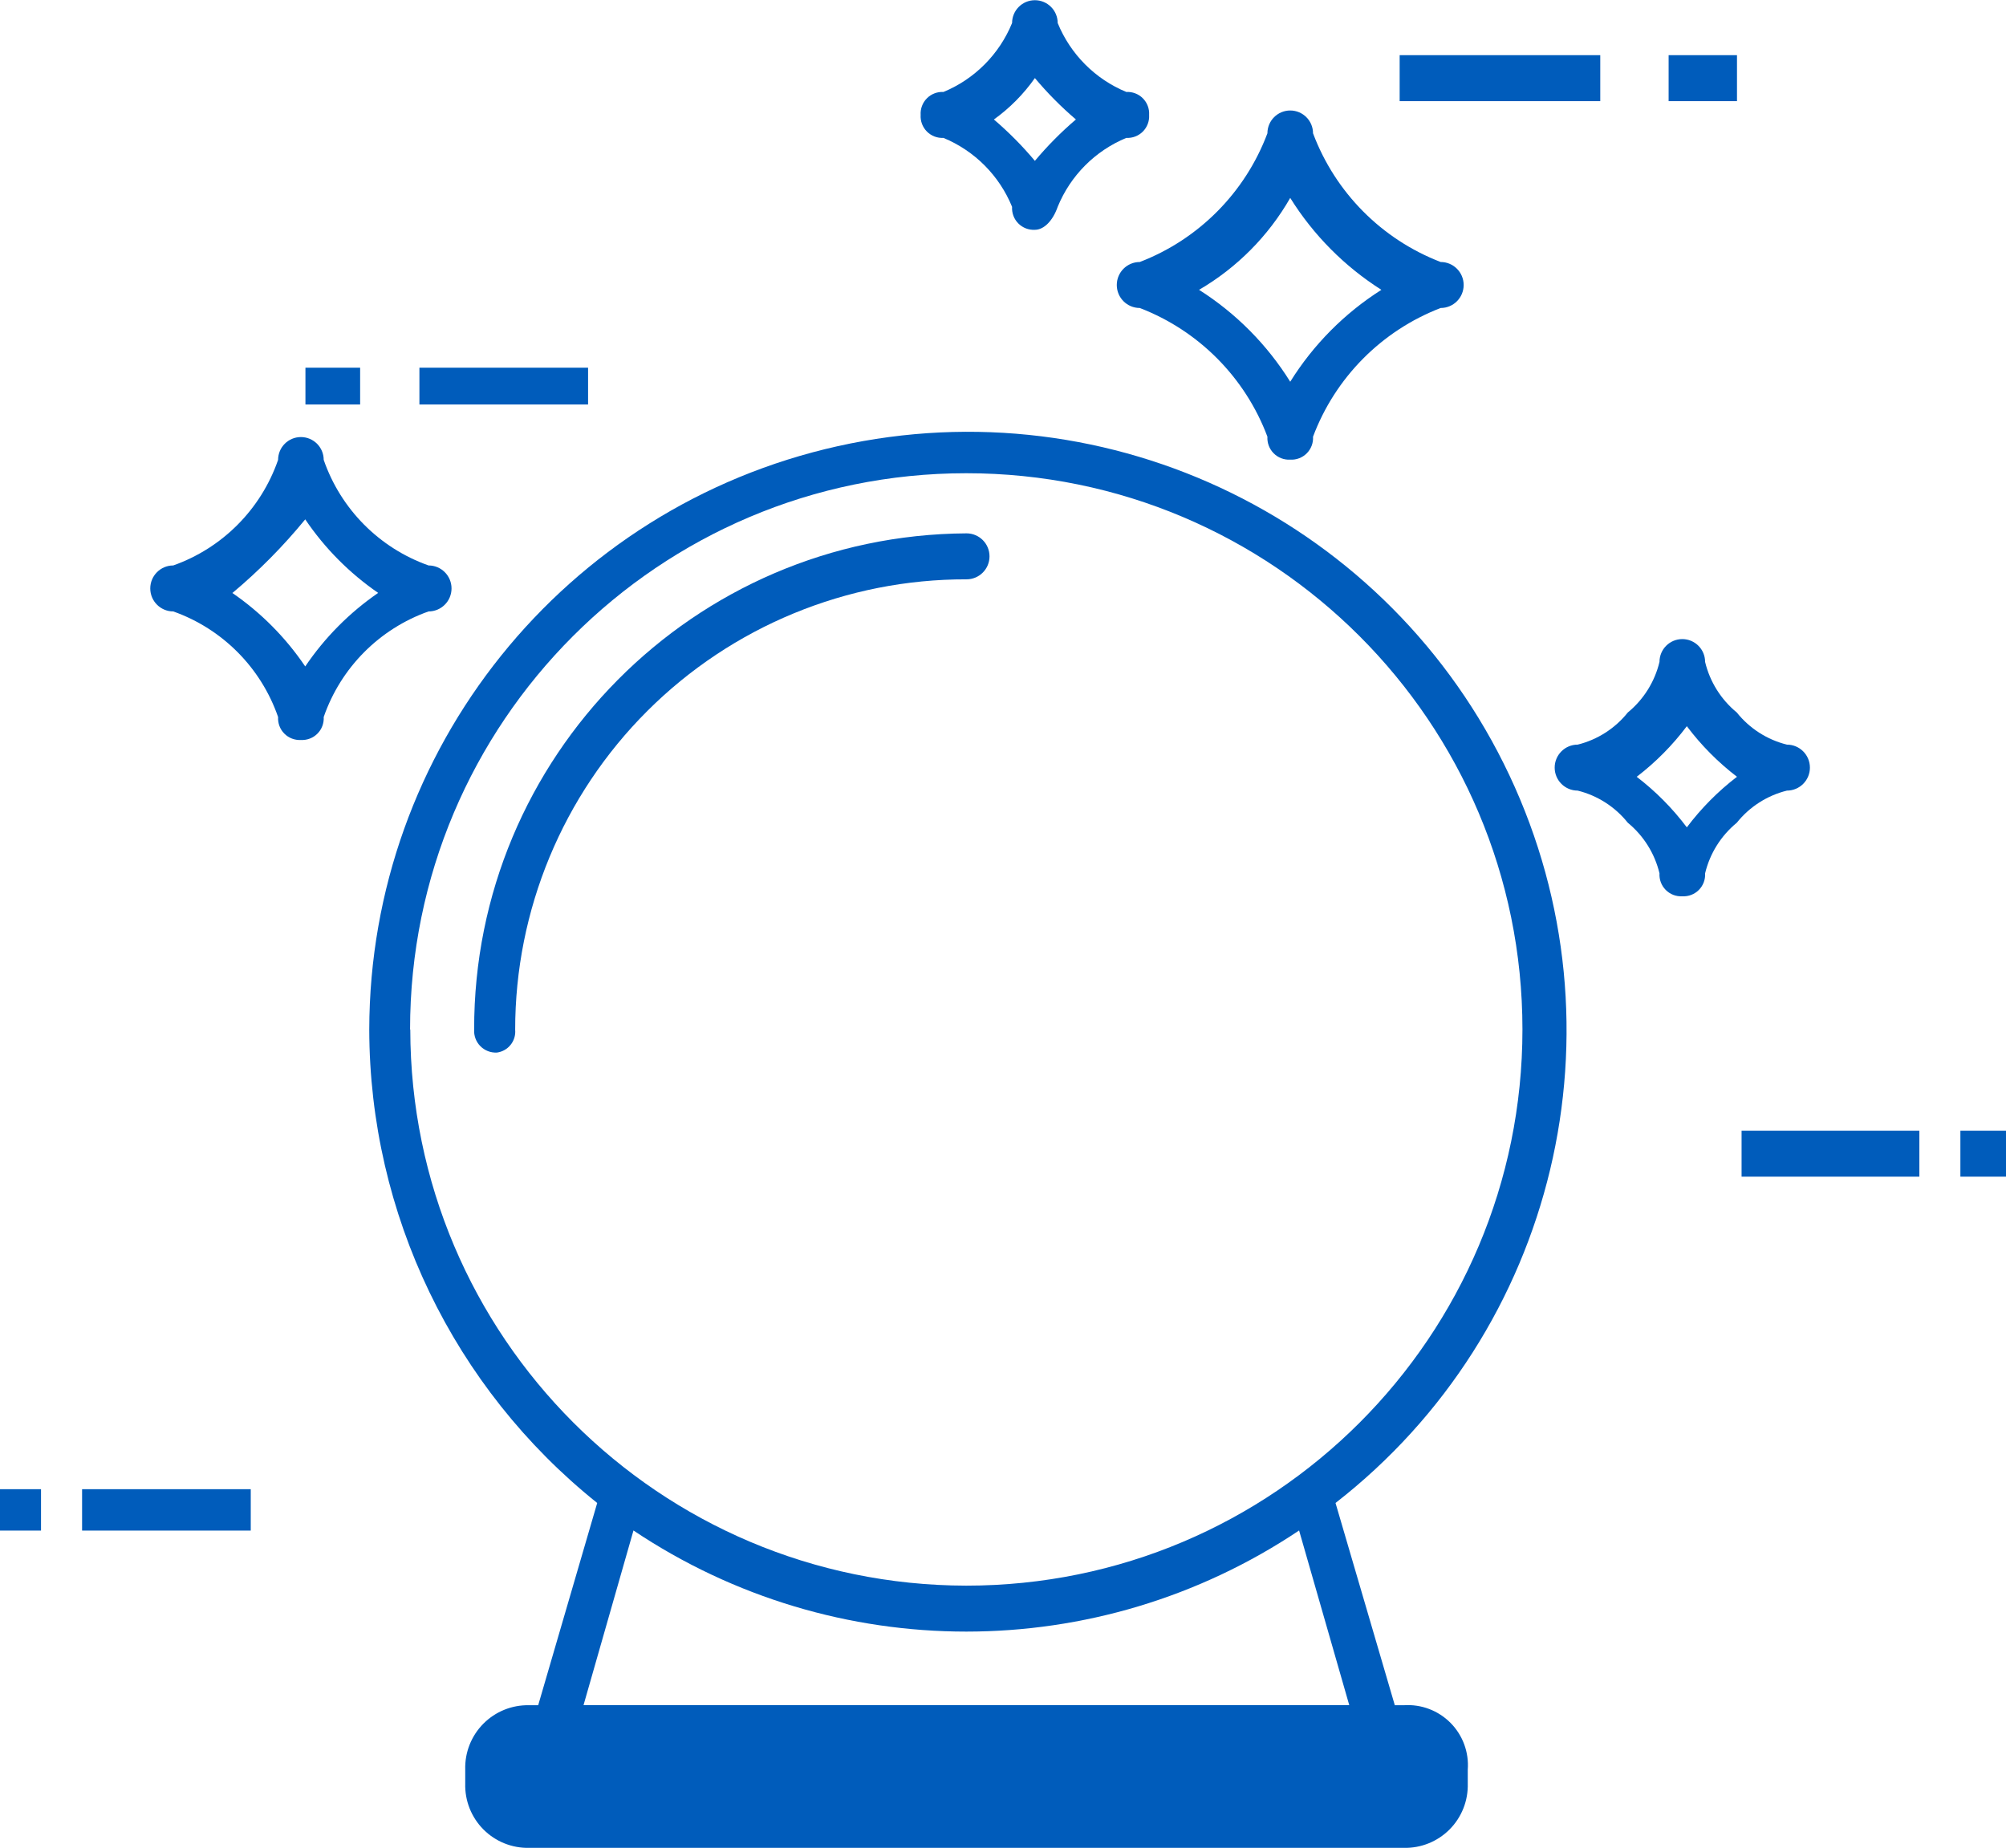
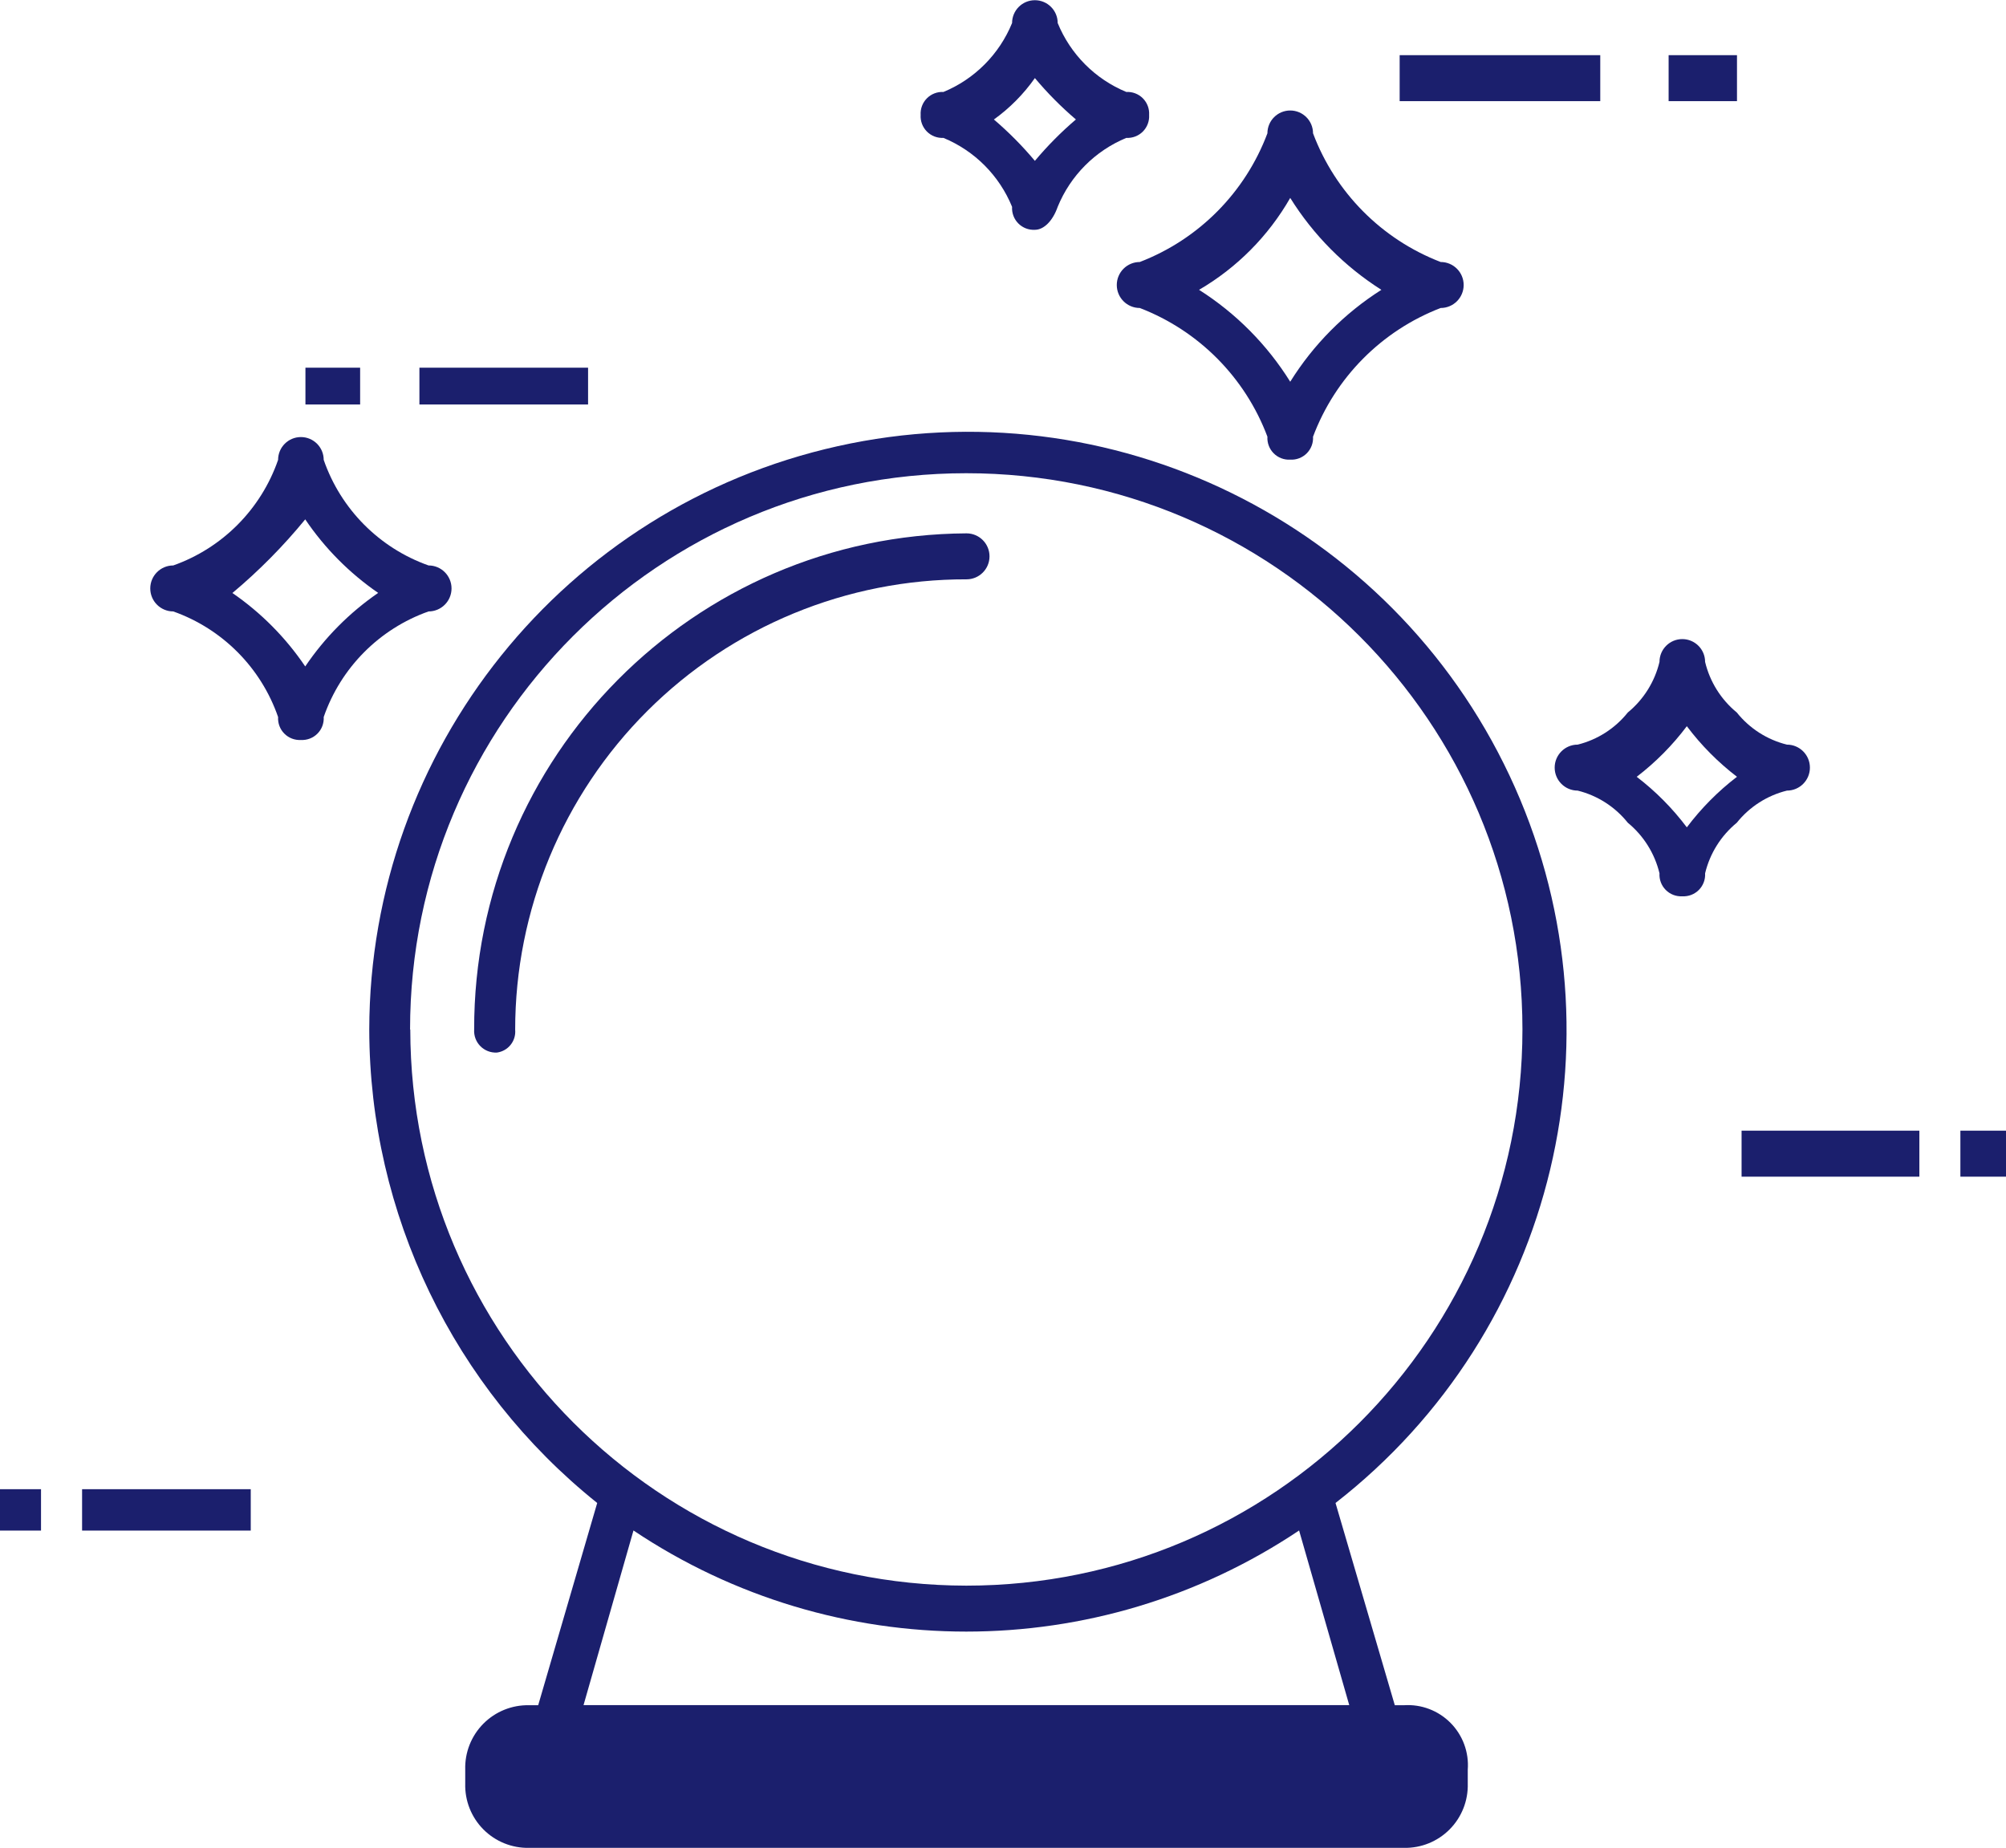
<svg xmlns="http://www.w3.org/2000/svg" id="Group_235" data-name="Group 235" viewBox="604.4 240 38 35">
  <defs>
    <style>
      .cls-1 {
-         fill: #005cbb;
+         fill: #1b1f6d;
      }

      .cls-2 {
-         fill: #005cbb;
+         fill: #1b1f6d;
      }
    </style>
  </defs>
  <g id="Group_175" data-name="Group 175" transform="translate(73 240.2)">
    <g id="Group_167" data-name="Group 167" transform="translate(531.4 0.845)">
      <g id="Group_151" data-name="Group 151" transform="translate(5.786 5.92)">
        <g id="Group_148" data-name="Group 148" transform="translate(2.159)">
          <g id="Group_147" data-name="Group 147">
            <rect id="Rectangle_51" data-name="Rectangle 51" class="cls-1" width="3.195" height="0.697" />
          </g>
        </g>
        <g id="Group_150" data-name="Group 150">
          <g id="Group_149" data-name="Group 149">
            <rect id="Rectangle_52" data-name="Rectangle 52" class="cls-1" width="1.036" height="0.697" />
          </g>
        </g>
      </g>
      <g id="Group_156" data-name="Group 156" transform="translate(0 27.164)">
        <g id="Group_153" data-name="Group 153" transform="translate(1.555)">
          <g id="Group_152" data-name="Group 152">
            <rect id="Rectangle_53" data-name="Rectangle 53" class="cls-1" width="3.195" height="0.784" />
          </g>
        </g>
        <g id="Group_155" data-name="Group 155">
          <g id="Group_154" data-name="Group 154">
            <rect id="Rectangle_54" data-name="Rectangle 54" class="cls-1" width="0.777" height="0.784" />
          </g>
        </g>
      </g>
      <g id="Group_161" data-name="Group 161" transform="translate(26.514)">
        <g id="Group_158" data-name="Group 158">
          <g id="Group_157" data-name="Group 157">
            <rect id="Rectangle_55" data-name="Rectangle 55" class="cls-1" width="3.8" height="0.871" />
          </g>
        </g>
        <g id="Group_160" data-name="Group 160" transform="translate(5.095)">
          <g id="Group_159" data-name="Group 159">
            <rect id="Rectangle_56" data-name="Rectangle 56" class="cls-1" width="1.295" height="0.871" />
          </g>
        </g>
      </g>
      <g id="Group_166" data-name="Group 166" transform="translate(32.991 20.373)">
        <g id="Group_163" data-name="Group 163">
          <g id="Group_162" data-name="Group 162">
            <rect id="Rectangle_57" data-name="Rectangle 57" class="cls-1" width="3.368" height="0.871" />
          </g>
        </g>
        <g id="Group_165" data-name="Group 165" transform="translate(4.145)">
          <g id="Group_164" data-name="Group 164">
            <rect id="Rectangle_58" data-name="Rectangle 58" class="cls-1" width="0.864" height="0.871" />
          </g>
        </g>
      </g>
    </g>
    <g id="Group_174" data-name="Group 174" transform="translate(534.25 -0.2)">
      <g id="Group_173" data-name="Group 173" transform="translate(0)">
        <g id="Group_168" data-name="Group 168" transform="translate(6.132 10.1)">
          <path id="Path_39" data-name="Path 39" class="cls-2" d="M542.232,21.238a.41.41,0,0,1-.432-.435,9.382,9.382,0,0,1,9.327-9.4.435.435,0,0,1,0,.871,8.53,8.53,0,0,0-8.55,8.532A.4.4,0,0,1,542.232,21.238Z" transform="translate(-541.8 -11.4)" />
        </g>
        <g id="Group_169" data-name="Group 169" transform="translate(14.595)">
          <path id="Path_40" data-name="Path 40" class="cls-2" d="M553.759,4.153a.41.41,0,0,1-.432-.435,2.391,2.391,0,0,0-1.3-1.306.41.41,0,0,1-.432-.435.41.41,0,0,1,.432-.435,2.391,2.391,0,0,0,1.3-1.306.432.432,0,1,1,.864,0,2.391,2.391,0,0,0,1.3,1.306.41.41,0,0,1,.432.435.41.41,0,0,1-.432.435,2.391,2.391,0,0,0-1.3,1.306C554.1,3.979,553.932,4.153,553.759,4.153Zm-.777-2.09a6.632,6.632,0,0,1,.777.784,6.618,6.618,0,0,1,.777-.784,6.622,6.622,0,0,1-.777-.784A3.314,3.314,0,0,1,552.982,2.064Z" transform="translate(-551.6 0.2)" />
        </g>
        <g id="Group_170" data-name="Group 170" transform="translate(0 8.271)">
          <path id="Path_41" data-name="Path 41" class="cls-2" d="M537.55,15.046a.41.41,0,0,1-.432-.435,3.25,3.25,0,0,0-1.986-2,.435.435,0,0,1,0-.871,3.25,3.25,0,0,0,1.986-2,.432.432,0,1,1,.864,0,3.25,3.25,0,0,0,1.986,2,.435.435,0,0,1,0,.871,3.25,3.25,0,0,0-1.986,2A.41.41,0,0,1,537.55,15.046Zm-1.3-2.786a5.277,5.277,0,0,1,1.382,1.393,5.279,5.279,0,0,1,1.382-1.393,5.279,5.279,0,0,1-1.382-1.393A10.457,10.457,0,0,1,536.255,12.26Z" transform="translate(-534.7 -9.3)" />
        </g>
        <g id="Group_171" data-name="Group 171" transform="translate(26.6 12.102)">
          <path id="Path_42" data-name="Path 42" class="cls-2" d="M567.918,18.576a.41.41,0,0,1-.432-.435,1.775,1.775,0,0,0-.6-.958,1.756,1.756,0,0,0-.95-.609.435.435,0,0,1,0-.871,1.756,1.756,0,0,0,.95-.609,1.775,1.775,0,0,0,.6-.958.432.432,0,1,1,.864,0,1.775,1.775,0,0,0,.6.958,1.755,1.755,0,0,0,.95.609.435.435,0,0,1,0,.871,1.755,1.755,0,0,0-.95.609,1.775,1.775,0,0,0-.6.958A.41.41,0,0,1,567.918,18.576Zm-.864-2.264a4.967,4.967,0,0,1,.95.958,4.969,4.969,0,0,1,.95-.958,4.968,4.968,0,0,1-.95-.958A4.967,4.967,0,0,1,567.055,16.312Z" transform="translate(-565.5 -13.7)" />
        </g>
        <g id="Group_172" data-name="Group 172" transform="translate(18.309 2.09)">
          <path id="Path_43" data-name="Path 43" class="cls-2" d="M559.182,8.817a.41.41,0,0,1-.432-.435,4.19,4.19,0,0,0-2.418-2.438.435.435,0,0,1,0-.871,4.19,4.19,0,0,0,2.418-2.438.432.432,0,1,1,.864,0,4.19,4.19,0,0,0,2.418,2.438.435.435,0,0,1,0,.871,4.19,4.19,0,0,0-2.418,2.438A.41.41,0,0,1,559.182,8.817ZM557.455,5.6a5.519,5.519,0,0,1,1.727,1.741A5.52,5.52,0,0,1,560.909,5.6a5.52,5.52,0,0,1-1.727-1.741A4.751,4.751,0,0,1,557.455,5.6Z" transform="translate(-555.9 -2.2)" />
        </g>
        <path id="Path_44" data-name="Path 44" class="cls-2" d="M559.1,33.317h-.173l-1.123-3.831A11.34,11.34,0,1,0,539.5,20.518a11.516,11.516,0,0,0,4.318,8.968L542.7,33.317h-.173a1.185,1.185,0,0,0-1.209,1.219V34.8a1.185,1.185,0,0,0,1.209,1.219H559.1a1.185,1.185,0,0,0,1.209-1.219v-.261A1.138,1.138,0,0,0,559.1,33.317Zm-18.827-12.8a10.536,10.536,0,1,1,10.536,10.535A10.547,10.547,0,0,1,540.277,20.518Zm4.232,9.49a11.333,11.333,0,0,0,12.609,0l.95,3.308H543.559Z" transform="translate(-535.355 -1.016)" />
      </g>
    </g>
  </g>
</svg>
